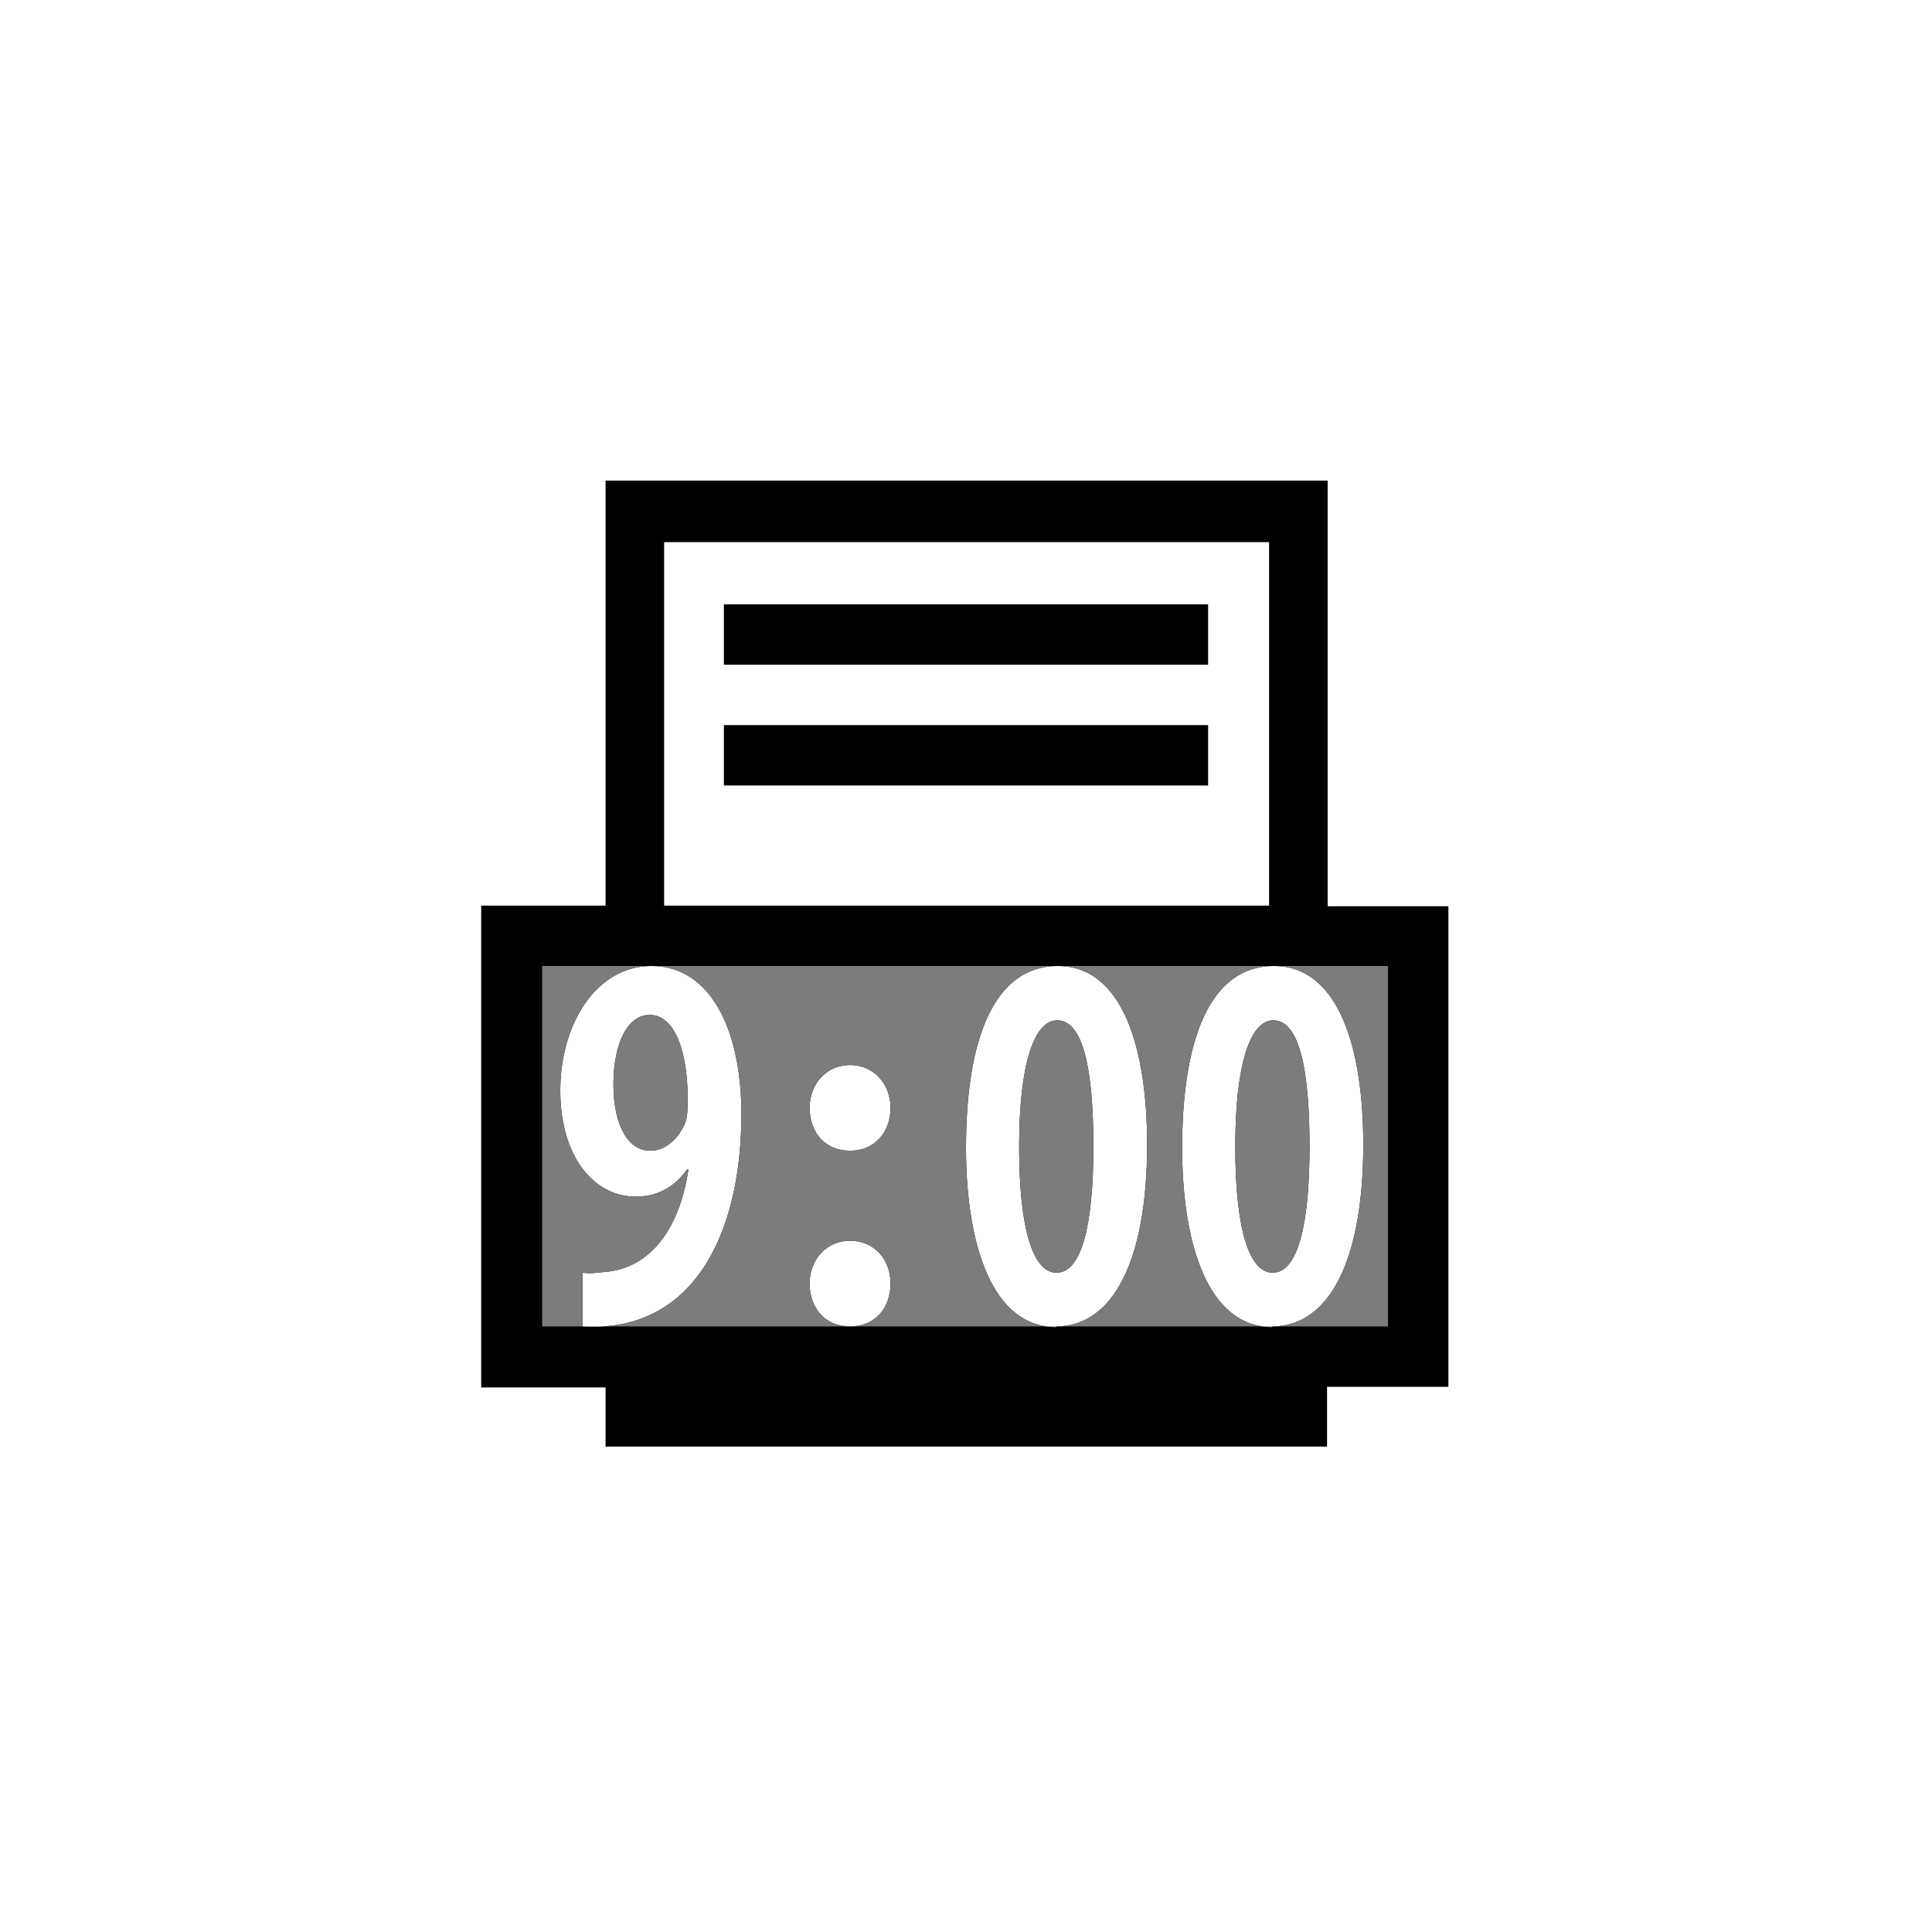
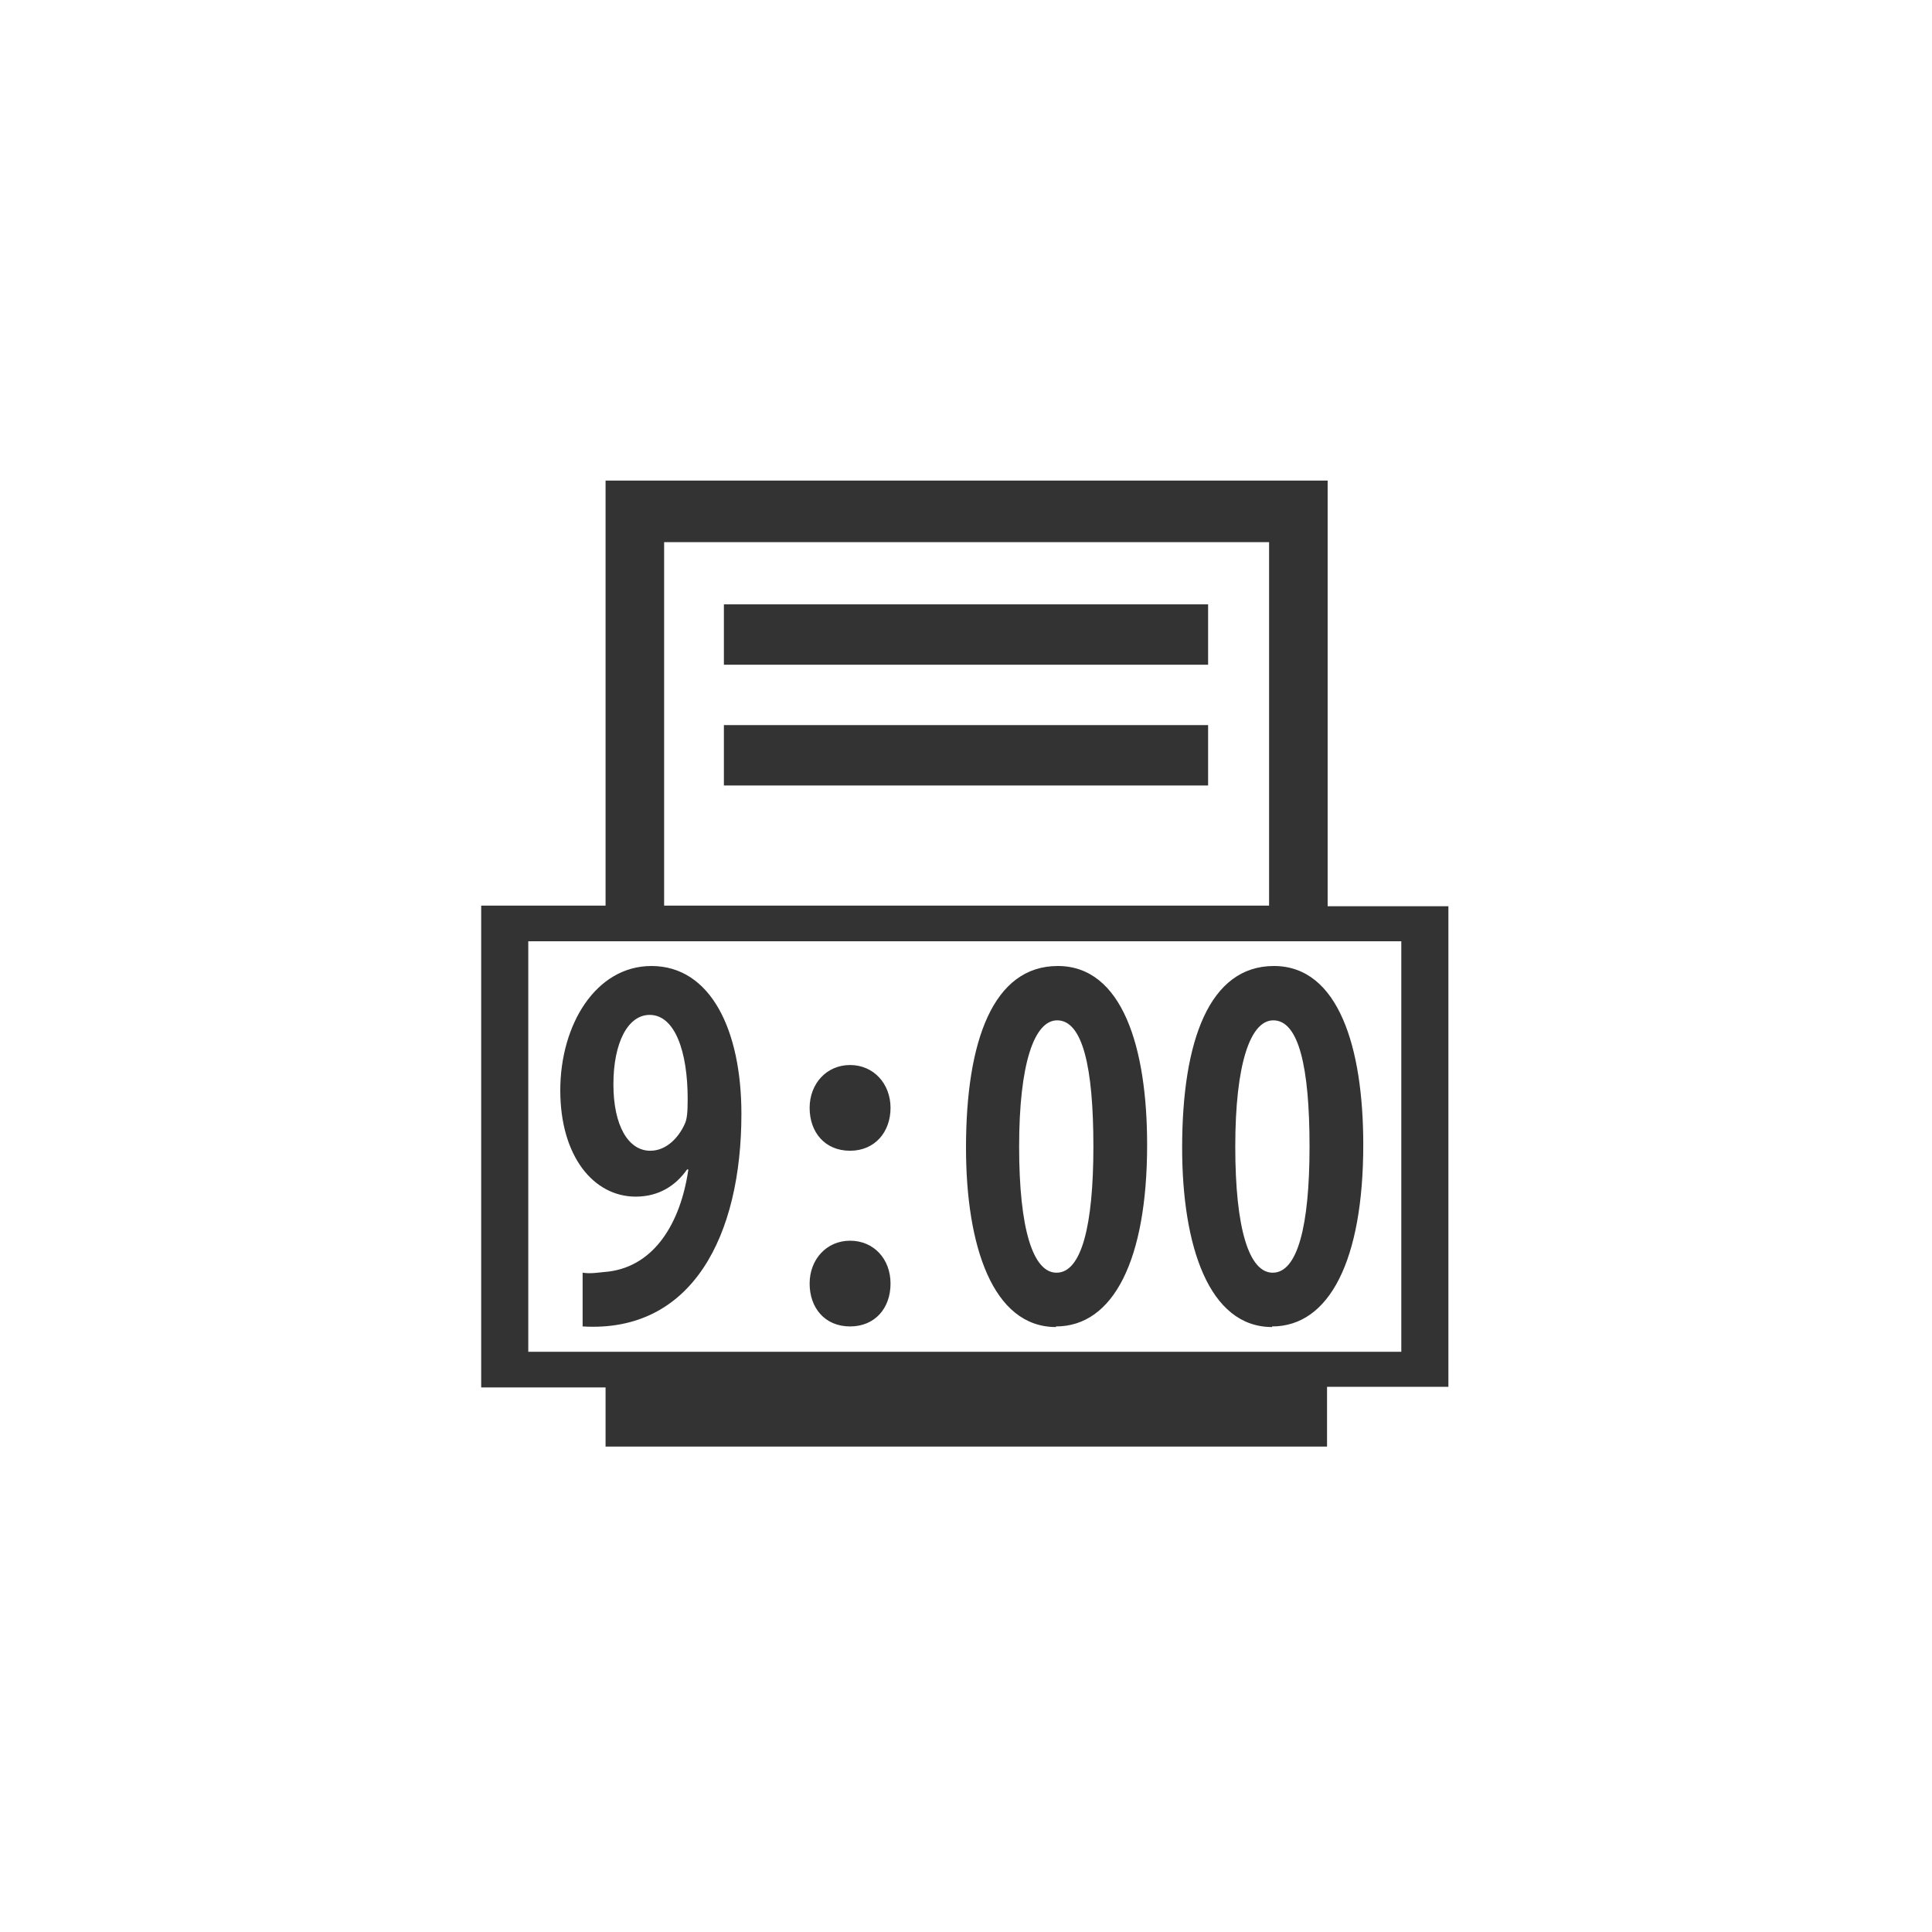
- <svg xmlns="http://www.w3.org/2000/svg" id="ic-attendance" data-name="ic-attendance" viewBox="0 0 32 32">
+ <svg xmlns="http://www.w3.org/2000/svg" id="_レイヤー_28" data-name="レイヤー 28" viewBox="0 0 32 32">
  <defs>
    <style>
-       .ic-attendance-svg-1 {
-         fill: #7c7c7c;
-       }
- 
-       .ic-attendance-svg-2 {
+       .cls-1 {
        fill: none;
-         stroke: currentColor;
+         stroke: #333;
        stroke-miterlimit: 10;
      }

-       .ic-attendance-svg-3 {
-         fill: currentColor;
+       .cls-2 {
+         fill: #333;
      }
    </style>
  </defs>
-   <path class="ic-attendance-svg-3" d="M21.99,7.97v7.04h2v7.96h-2.01v.99h-11.95v-.98h-2.06v-7.98h2.06v-7.04h11.96ZM11.4,19.38c-.13.88-.56,1.58-1.31,1.68-.21.02-.3.04-.44.02v.89c1.82.11,2.63-1.51,2.63-3.52,0-1.39-.51-2.45-1.49-2.45-.92,0-1.51.97-1.51,2.06s.55,1.76,1.25,1.76c.38,0,.66-.18.85-.45h.02ZM10.76,16.81c.42,0,.63.61.63,1.39,0,.22-.01.34-.05.42-.1.22-.3.44-.57.44-.36,0-.61-.41-.61-1.1s.24-1.15.6-1.15ZM14.08,19.06c.41,0,.67-.31.67-.71s-.28-.71-.67-.71-.67.31-.67.71.25.71.67.71ZM14.08,21.97c.41,0,.67-.3.67-.71s-.28-.71-.67-.71-.67.31-.67.71.25.71.67.71ZM17.49,21.97c.95,0,1.51-1.1,1.51-3.01,0-1.61-.41-2.96-1.48-2.96s-1.52,1.24-1.52,3.01c0,1.62.44,2.97,1.49,2.97ZM17.5,21.08c-.39,0-.62-.72-.62-2.09s.25-2.09.63-2.09c.42,0,.6.77.6,2.09s-.2,2.09-.61,2.09h0ZM21.07,21.97c.95,0,1.51-1.1,1.51-3.01,0-1.61-.41-2.96-1.48-2.96s-1.52,1.24-1.52,3.01c0,1.62.44,2.97,1.49,2.97ZM21.08,21.08c-.39,0-.62-.72-.62-2.09s.25-2.09.63-2.09c.42,0,.6.77.6,2.09s-.2,2.09-.61,2.09h0ZM21.02,8.98h-10.02v6.02h10.02v-6.02Z" />
-   <path class="ic-attendance-svg-1" d="M22.99,21.97h-14.01v-5.97h14.01v5.97ZM11.4,19.38c-.13.88-.56,1.58-1.31,1.68-.21.02-.3.04-.44.02v.89c1.82.11,2.63-1.51,2.63-3.52,0-1.39-.51-2.45-1.49-2.45-.92,0-1.51.97-1.51,2.06s.55,1.76,1.25,1.76c.38,0,.66-.18.85-.45h.02ZM10.76,16.81c.42,0,.63.61.63,1.39,0,.22-.01.34-.05.42-.1.22-.3.44-.57.44-.36,0-.61-.41-.61-1.1s.24-1.15.6-1.15ZM14.08,19.06c.41,0,.67-.31.67-.71s-.28-.71-.67-.71-.67.31-.67.71.25.71.67.71ZM14.08,21.97c.41,0,.67-.3.67-.71s-.28-.71-.67-.71-.67.31-.67.71.25.71.67.71ZM17.49,21.97c.95,0,1.51-1.1,1.51-3.01,0-1.61-.41-2.96-1.48-2.96s-1.52,1.24-1.52,3.01c0,1.62.44,2.97,1.49,2.97ZM17.5,21.08c-.39,0-.62-.72-.62-2.09s.25-2.09.63-2.09c.42,0,.6.77.6,2.09s-.2,2.09-.61,2.09h0ZM21.07,21.97c.95,0,1.51-1.1,1.51-3.01,0-1.61-.41-2.96-1.48-2.96s-1.52,1.24-1.52,3.01c0,1.62.44,2.97,1.49,2.97ZM21.08,21.08c-.39,0-.62-.72-.62-2.09s.25-2.09.63-2.09c.42,0,.6.77.6,2.09s-.2,2.09-.61,2.09h0Z" />
-   <line class="ic-attendance-svg-2" x1="11.99" y1="10.51" x2="20.01" y2="10.51" />
-   <line class="ic-attendance-svg-2" x1="11.99" y1="12.51" x2="20.01" y2="12.51" />
+   <path class="cls-2" d="M21.99,7.97v7.04h2v7.96h-2.01v.99h-11.95v-.98h-2.06v-7.98h2.06v-7.04h11.96ZM11.4,19.38c-.13.88-.56,1.58-1.31,1.68-.21.02-.3.04-.44.02v.89c1.82.11,2.63-1.51,2.63-3.52,0-1.39-.51-2.45-1.49-2.45-.92,0-1.51.97-1.51,2.06s.55,1.76,1.25,1.76c.38,0,.66-.18.85-.45h.02ZM10.76,16.81c.42,0,.63.61.63,1.39,0,.22-.01.34-.05.42-.1.22-.3.44-.57.44-.36,0-.61-.41-.61-1.1s.24-1.15.6-1.15ZM14.08,19.06c.41,0,.67-.31.67-.71s-.28-.71-.67-.71-.67.31-.67.71.25.71.67.71ZM14.08,21.97c.41,0,.67-.3.67-.71s-.28-.71-.67-.71-.67.31-.67.71.25.71.67.71ZM17.49,21.97c.95,0,1.51-1.1,1.51-3.01,0-1.61-.41-2.96-1.48-2.96s-1.52,1.24-1.52,3.01c0,1.62.44,2.97,1.49,2.97ZM17.5,21.08c-.39,0-.62-.72-.62-2.09s.25-2.09.63-2.09c.42,0,.6.77.6,2.09s-.2,2.09-.61,2.09h0ZM21.07,21.97c.95,0,1.51-1.1,1.51-3.01,0-1.61-.41-2.96-1.48-2.96s-1.52,1.24-1.52,3.01c0,1.62.44,2.97,1.49,2.97ZM21.08,21.08c-.39,0-.62-.72-.62-2.09s.25-2.09.63-2.09c.42,0,.6.77.6,2.09s-.2,2.09-.61,2.09h0ZM21.02,8.98h-10.02v6.02h10.02v-6.02ZM23.21,15.59h-14.46v6.8h14.46v-6.8Z" />
+   <line class="cls-1" x1="11.99" y1="10.51" x2="20.01" y2="10.51" />
+   <line class="cls-1" x1="11.99" y1="12.51" x2="20.01" y2="12.51" />
</svg>
